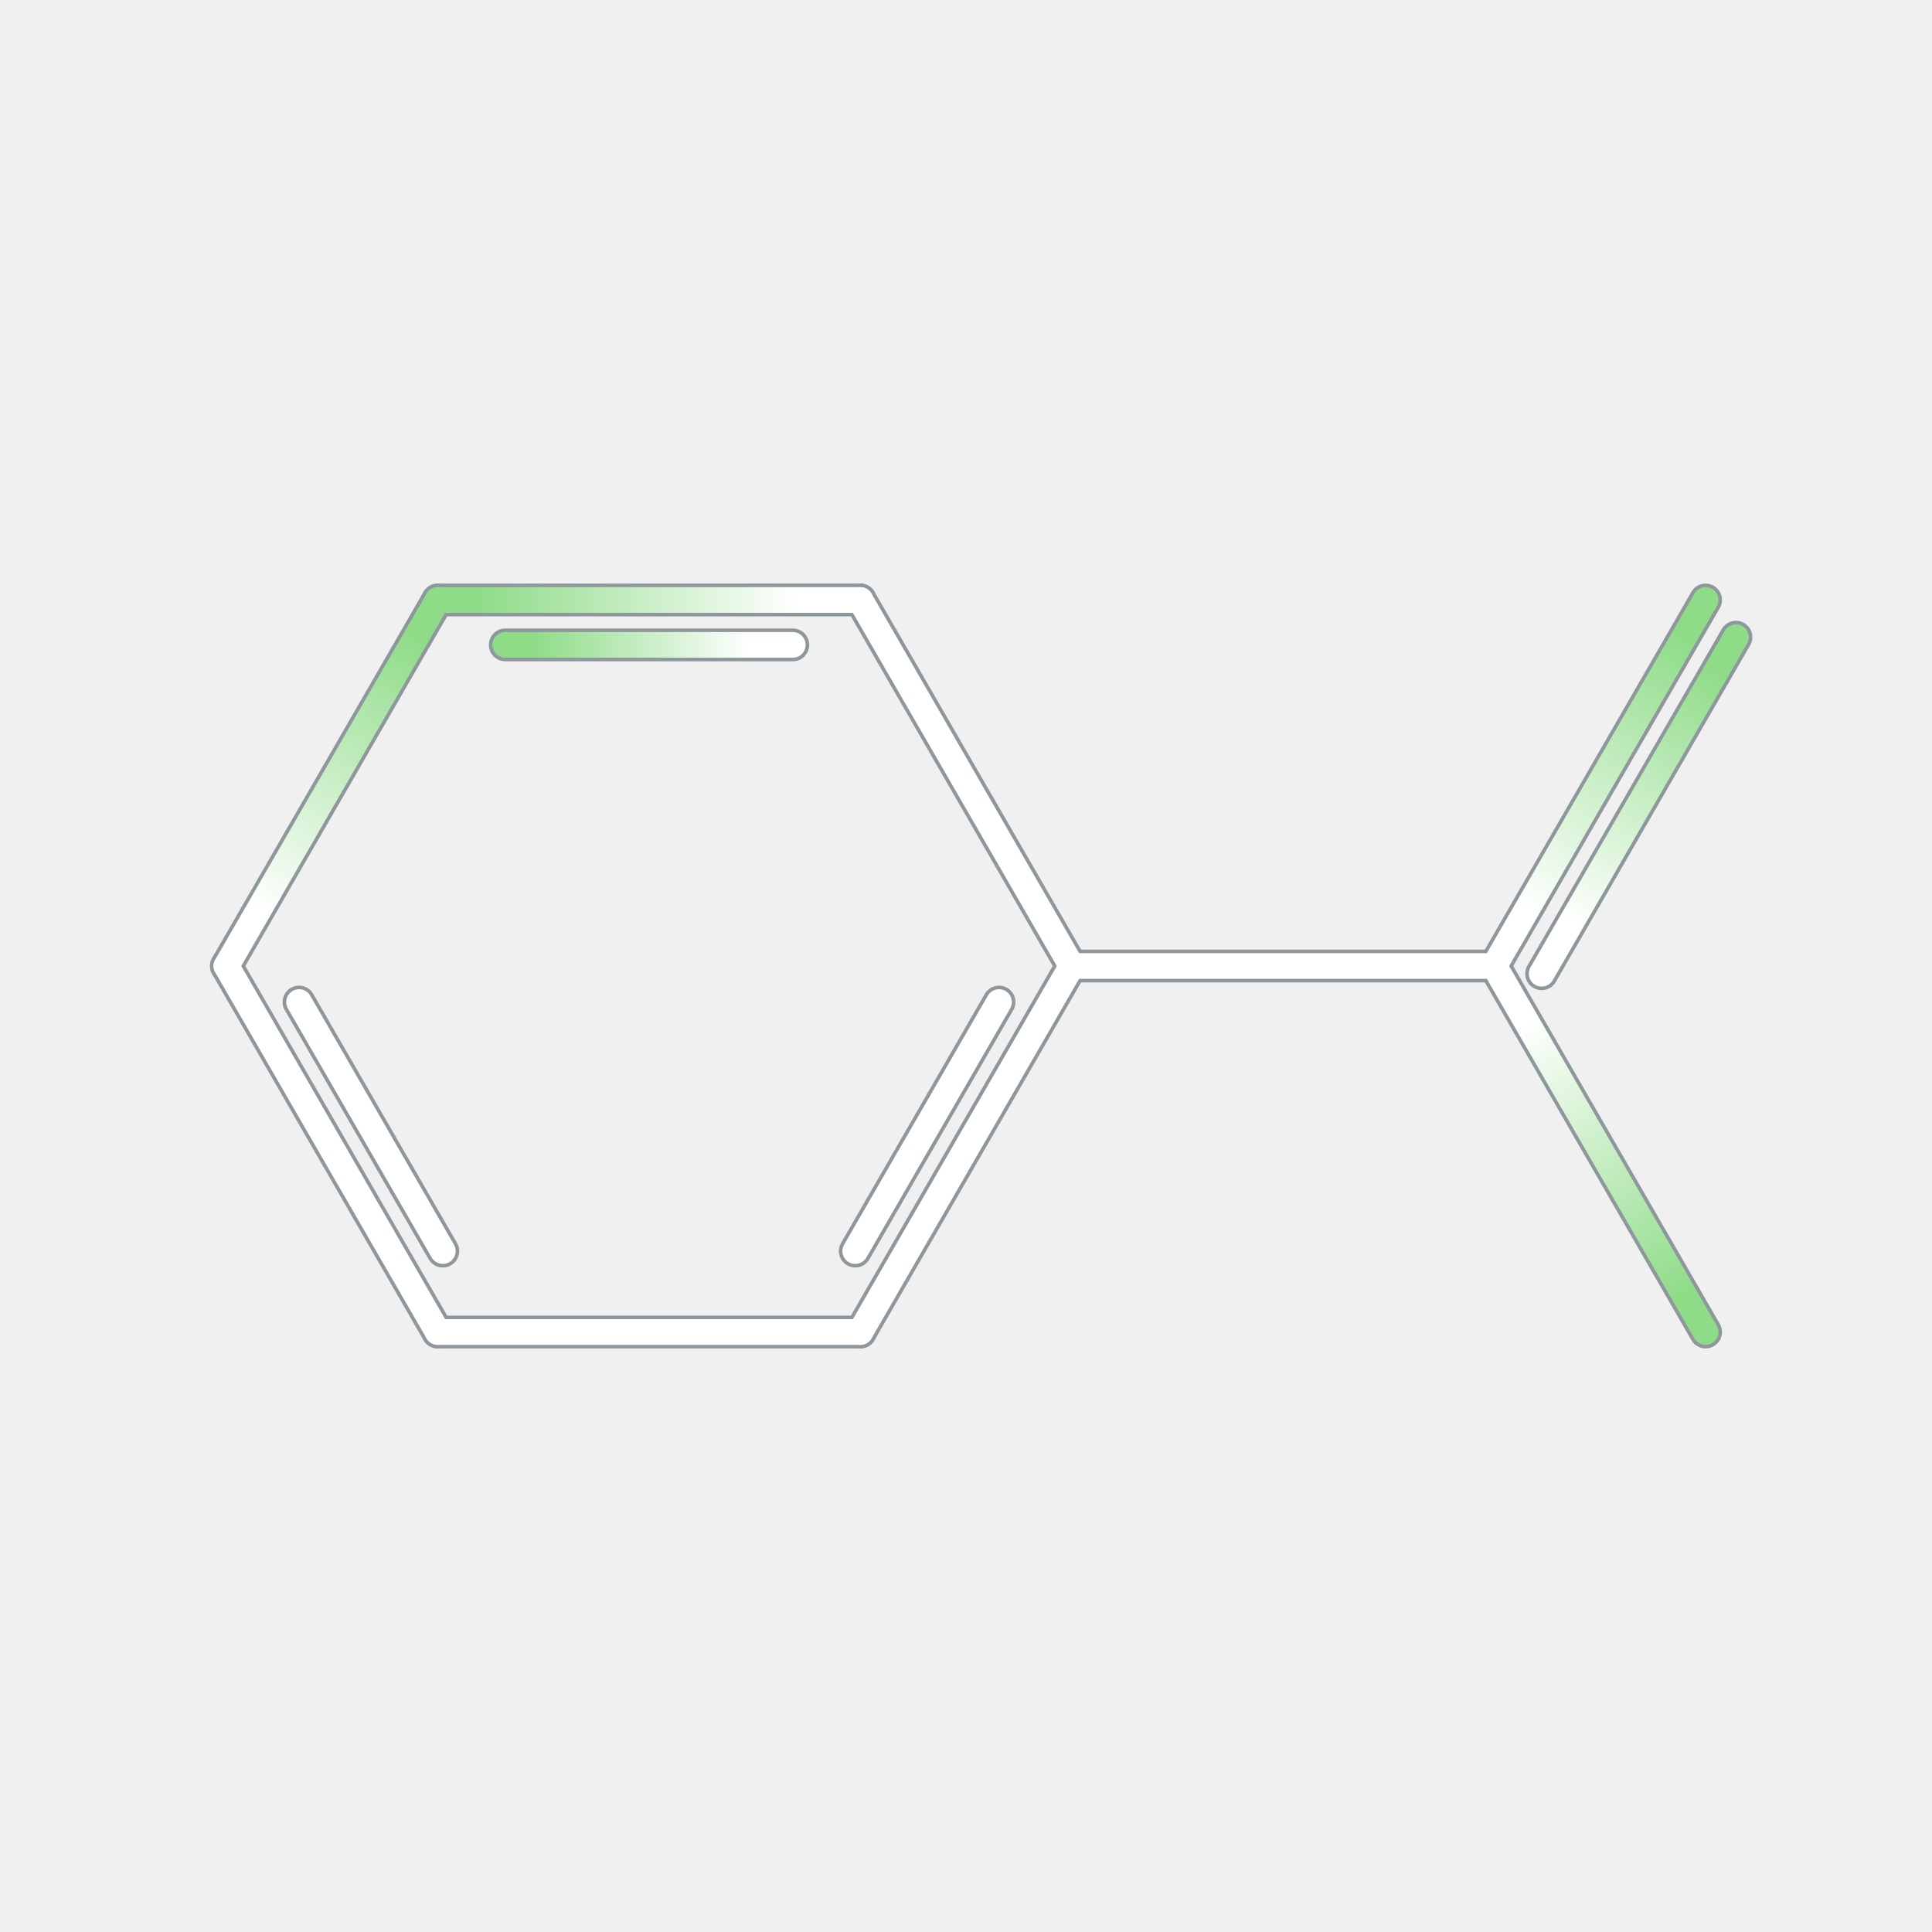
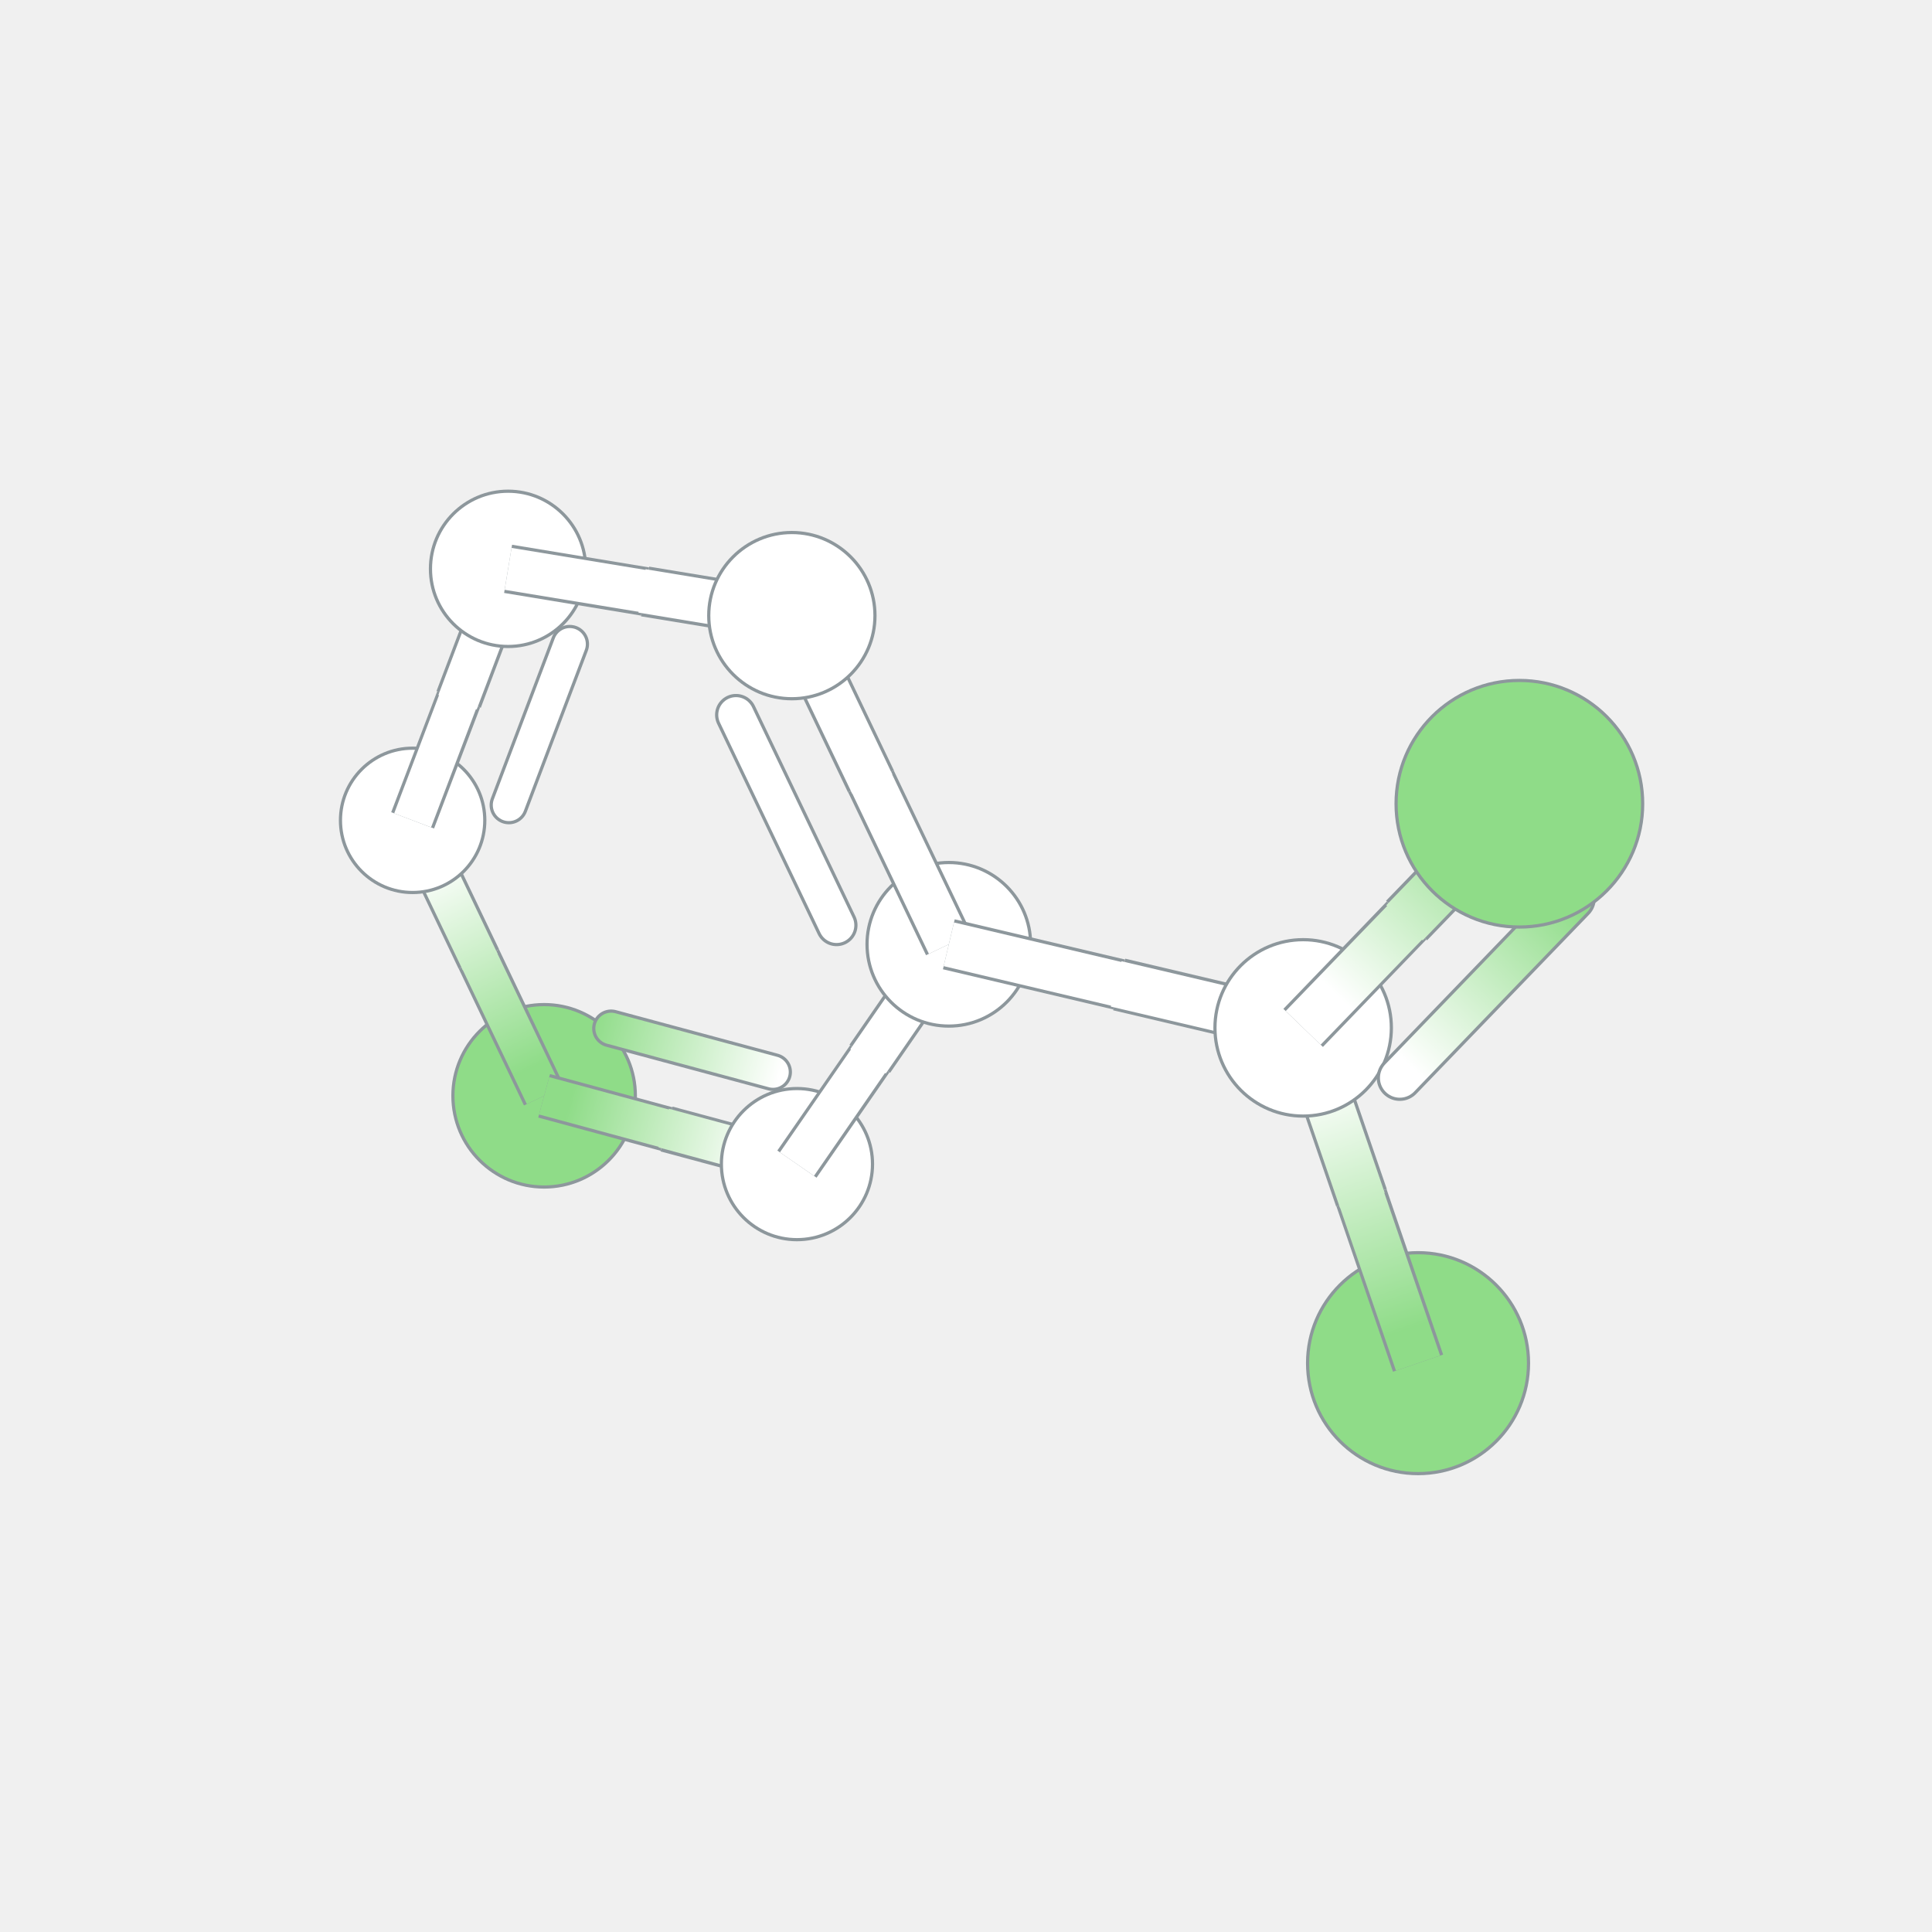
<svg xmlns="http://www.w3.org/2000/svg" viewBox="0 0 1024 1024" width="1024" height="1024">
  <defs>
-     <linearGradient id="b4" gradientUnits="userSpaceOnUse" x1="456.0" y1="318.0" x2="232.0" y2="318.0">
-       <stop offset="0" stop-color="#ffffff" />
+     <linearGradient id="g3" gradientUnits="userSpaceOnUse" x1="422.4" y1="617.0" x2="288.4" y2="580.8">
      <stop offset=".15" stop-color="#ffffff" />
      <stop offset=".9" stop-color="#8fdc88" />
-       <stop offset="1" stop-color="#8fdc88" />
    </linearGradient>
-     <linearGradient id="b5" gradientUnits="userSpaceOnUse" x1="420.2" y1="341.8" x2="267.8" y2="341.8">
-       <stop offset="0" stop-color="#ffffff" />
+     <linearGradient id="g4" gradientUnits="userSpaceOnUse" x1="218.7" y1="434.8" x2="288.4" y2="580.8">
      <stop offset=".15" stop-color="#ffffff" />
      <stop offset=".9" stop-color="#8fdc88" />
-       <stop offset="1" stop-color="#8fdc88" />
    </linearGradient>
-     <linearGradient id="b6" gradientUnits="userSpaceOnUse" x1="232.0" y1="318.0" x2="120.0" y2="512.0">
-       <stop offset="0" stop-color="#8fdc88" />
-       <stop offset=".1" stop-color="#8fdc88" />
-       <stop offset=".85" stop-color="#ffffff" />
-       <stop offset="1" stop-color="#ffffff" />
-     </linearGradient>
-     <linearGradient id="b8" gradientUnits="userSpaceOnUse" x1="792.0" y1="512.0" x2="904.0" y2="318.0">
-       <stop offset="0" stop-color="#ffffff" />
+     <linearGradient id="g6" gradientUnits="userSpaceOnUse" x1="690.7" y1="544.8" x2="805.3" y2="426.0">
      <stop offset=".15" stop-color="#ffffff" />
      <stop offset=".9" stop-color="#8fdc88" />
-       <stop offset="1" stop-color="#8fdc88" />
    </linearGradient>
-     <linearGradient id="b9" gradientUnits="userSpaceOnUse" x1="817.1" y1="516.1" x2="920.1" y2="337.7">
-       <stop offset="0" stop-color="#ffffff" />
+     <linearGradient id="g7" gradientUnits="userSpaceOnUse" x1="690.7" y1="544.8" x2="751.6" y2="722.5">
      <stop offset=".15" stop-color="#ffffff" />
      <stop offset=".9" stop-color="#8fdc88" />
-       <stop offset="1" stop-color="#8fdc88" />
-     </linearGradient>
-     <linearGradient id="b10" gradientUnits="userSpaceOnUse" x1="792.0" y1="512.0" x2="904.0" y2="706.0">
-       <stop offset="0" stop-color="#ffffff" />
-       <stop offset=".15" stop-color="#ffffff" />
-       <stop offset=".9" stop-color="#8fdc88" />
-       <stop offset="1" stop-color="#8fdc88" />
    </linearGradient>
  </defs>
-   <line x1="232.0" y1="706.0" x2="456.0" y2="706.0" stroke="#8d979c" stroke-width="17.4" stroke-linecap="round" />
-   <line x1="456.0" y1="706.0" x2="568.0" y2="512.0" stroke="#8d979c" stroke-width="17.4" stroke-linecap="round" />
-   <line x1="453.3" y1="663.1" x2="529.5" y2="531.1" stroke="#8d979c" stroke-width="17.4" stroke-linecap="round" />
-   <line x1="568.0" y1="512.0" x2="456.0" y2="318.0" stroke="#8d979c" stroke-width="17.4" stroke-linecap="round" />
-   <line x1="456.0" y1="318.0" x2="232.0" y2="318.0" stroke="#8d979c" stroke-width="17.4" stroke-linecap="round" />
-   <line x1="420.2" y1="341.8" x2="267.8" y2="341.8" stroke="#8d979c" stroke-width="17.4" stroke-linecap="round" />
-   <line x1="232.0" y1="318.0" x2="120.0" y2="512.0" stroke="#8d979c" stroke-width="17.4" stroke-linecap="round" />
-   <line x1="568.0" y1="512.0" x2="792.0" y2="512.0" stroke="#8d979c" stroke-width="17.4" stroke-linecap="round" />
-   <line x1="792.0" y1="512.0" x2="904.0" y2="318.0" stroke="#8d979c" stroke-width="17.4" stroke-linecap="round" />
-   <line x1="817.1" y1="516.1" x2="920.1" y2="337.7" stroke="#8d979c" stroke-width="17.4" stroke-linecap="round" />
-   <line x1="792.0" y1="512.0" x2="904.0" y2="706.0" stroke="#8d979c" stroke-width="17.4" stroke-linecap="round" />
-   <line x1="120.0" y1="512.0" x2="232.0" y2="706.0" stroke="#8d979c" stroke-width="17.4" stroke-linecap="round" />
-   <line x1="158.5" y1="531.1" x2="234.7" y2="663.1" stroke="#8d979c" stroke-width="17.4" stroke-linecap="round" />
-   <line x1="232.0" y1="706.0" x2="456.0" y2="706.0" stroke="#ffffff" stroke-width="13.6" stroke-linecap="round" />
-   <line x1="456.0" y1="706.0" x2="568.0" y2="512.0" stroke="#ffffff" stroke-width="13.6" stroke-linecap="round" />
-   <line x1="453.3" y1="663.1" x2="529.5" y2="531.1" stroke="#ffffff" stroke-width="13.6" stroke-linecap="round" />
-   <line x1="568.0" y1="512.0" x2="456.0" y2="318.0" stroke="#ffffff" stroke-width="13.6" stroke-linecap="round" />
-   <line x1="568.0" y1="512.0" x2="792.0" y2="512.0" stroke="#ffffff" stroke-width="13.6" stroke-linecap="round" />
-   <line x1="120.0" y1="512.0" x2="232.0" y2="706.0" stroke="#ffffff" stroke-width="13.6" stroke-linecap="round" />
-   <line x1="158.5" y1="531.1" x2="234.7" y2="663.1" stroke="#ffffff" stroke-width="13.6" stroke-linecap="round" />
-   <line x1="456.0" y1="318.0" x2="232.0" y2="318.0" stroke="url(#b4)" stroke-width="13.6" stroke-linecap="round" />
-   <line x1="420.2" y1="341.8" x2="267.8" y2="341.8" stroke="url(#b5)" stroke-width="13.6" stroke-linecap="round" />
-   <line x1="232.0" y1="318.0" x2="120.0" y2="512.0" stroke="url(#b6)" stroke-width="13.6" stroke-linecap="round" />
-   <line x1="792.0" y1="512.0" x2="904.0" y2="318.0" stroke="url(#b8)" stroke-width="13.6" stroke-linecap="round" />
-   <line x1="817.1" y1="516.1" x2="920.1" y2="337.7" stroke="url(#b9)" stroke-width="13.6" stroke-linecap="round" />
-   <line x1="792.0" y1="512.0" x2="904.0" y2="706.0" stroke="url(#b10)" stroke-width="13.6" stroke-linecap="round" />
+   <circle cx="288.4" cy="580.8" r="49.2" fill="#8d979c" />
+   <circle cx="288.4" cy="580.8" r="47.5" fill="#8fdc88" />
+   <line x1="288.4" y1="580.8" x2="253.8" y2="508.3" stroke="#8d979c" stroke-width="23.7" stroke-linecap="butt" />
+   <line x1="288.4" y1="580.8" x2="253.1" y2="506.9" stroke="url(#g4)" stroke-width="20.3" stroke-linecap="butt" />
+   <line x1="218.7" y1="434.8" x2="253.8" y2="508.3" stroke="#8d979c" stroke-width="23.8" stroke-linecap="butt" />
+   <line x1="218.7" y1="434.8" x2="254.5" y2="509.8" stroke="url(#g4)" stroke-width="20.4" stroke-linecap="butt" />
+   <circle cx="218.7" cy="434.8" r="39.1" fill="#8d979c" />
+   <circle cx="218.7" cy="434.8" r="37.4" fill="#ffffff" />
+   <line x1="288.4" y1="580.8" x2="353.3" y2="598.4" stroke="#8d979c" stroke-width="23.9" stroke-linecap="butt" />
+   <line x1="288.4" y1="580.8" x2="354.9" y2="598.8" stroke="url(#g3)" stroke-width="20.5" stroke-linecap="butt" />
+   <line x1="409.7" y1="568.2" x2="323.9" y2="545.1" stroke="#8d979c" stroke-width="20.1" stroke-linecap="round" />
+   <line x1="409.7" y1="568.2" x2="323.9" y2="545.1" stroke="url(#g3)" stroke-width="16.7" stroke-linecap="round" />
+   <line x1="218.7" y1="434.8" x2="243.1" y2="370.7" stroke="#8d979c" stroke-width="24.3" stroke-linecap="butt" />
+   <line x1="218.7" y1="434.8" x2="243.6" y2="369.2" stroke="#ffffff" stroke-width="20.9" stroke-linecap="butt" />
+   <line x1="422.4" y1="617.0" x2="353.3" y2="598.4" stroke="#8d979c" stroke-width="24.6" stroke-linecap="butt" />
+   <line x1="422.4" y1="617.0" x2="351.8" y2="597.9" stroke="url(#g3)" stroke-width="21.2" stroke-linecap="butt" />
+   <line x1="269.7" y1="426.7" x2="302.0" y2="341.4" stroke="#8d979c" stroke-width="20.4" stroke-linecap="round" />
+   <line x1="269.7" y1="426.7" x2="302.0" y2="341.4" stroke="#ffffff" stroke-width="17.0" stroke-linecap="round" />
+   <circle cx="422.4" cy="617.0" r="40.9" fill="#8d979c" />
+   <circle cx="422.4" cy="617.0" r="39.2" fill="#ffffff" />
+   <line x1="269.3" y1="301.5" x2="243.1" y2="370.7" stroke="#8d979c" stroke-width="25.1" stroke-linecap="butt" />
+   <line x1="269.3" y1="301.5" x2="242.5" y2="372.2" stroke="#ffffff" stroke-width="21.7" stroke-linecap="butt" />
+   <line x1="422.4" y1="617.0" x2="461.0" y2="561.2" stroke="#8d979c" stroke-width="25.3" stroke-linecap="butt" />
+   <line x1="422.4" y1="617.0" x2="461.9" y2="559.8" stroke="#ffffff" stroke-width="21.9" stroke-linecap="butt" />
+   <circle cx="269.3" cy="301.5" r="42.0" fill="#8d979c" />
+   <circle cx="269.3" cy="301.5" r="40.3" fill="#ffffff" />
+   <line x1="269.3" y1="301.5" x2="341.9" y2="313.5" stroke="#8d979c" stroke-width="25.9" stroke-linecap="butt" />
+   <line x1="269.3" y1="301.5" x2="343.5" y2="313.7" stroke="#ffffff" stroke-width="22.5" stroke-linecap="butt" />
+   <line x1="502.9" y1="500.5" x2="461.0" y2="561.2" stroke="#8d979c" stroke-width="26.2" stroke-linecap="butt" />
+   <line x1="502.9" y1="500.5" x2="460.1" y2="562.5" stroke="#ffffff" stroke-width="22.8" stroke-linecap="butt" />
+   <line x1="419.7" y1="326.3" x2="341.9" y2="313.5" stroke="#8d979c" stroke-width="26.7" stroke-linecap="butt" />
+   <line x1="419.7" y1="326.3" x2="340.3" y2="313.2" stroke="#ffffff" stroke-width="23.3" stroke-linecap="butt" />
+   <circle cx="502.9" cy="500.5" r="44.2" fill="#8d979c" />
+   <circle cx="502.9" cy="500.5" r="42.5" fill="#ffffff" />
+   <line x1="502.9" y1="500.5" x2="461.6" y2="414.1" stroke="#8d979c" stroke-width="26.8" stroke-linecap="butt" />
+   <line x1="502.9" y1="500.5" x2="460.9" y2="412.6" stroke="#ffffff" stroke-width="23.4" stroke-linecap="butt" />
+   <line x1="390.1" y1="378.9" x2="443.4" y2="490.4" stroke="#8d979c" stroke-width="22.2" stroke-linecap="round" />
+   <line x1="390.1" y1="378.9" x2="443.4" y2="490.4" stroke="#ffffff" stroke-width="18.8" stroke-linecap="round" />
+   <line x1="419.7" y1="326.3" x2="461.6" y2="414.1" stroke="#8d979c" stroke-width="27.0" stroke-linecap="butt" />
+   <line x1="419.7" y1="326.3" x2="462.3" y2="415.5" stroke="#ffffff" stroke-width="23.6" stroke-linecap="butt" />
+   <circle cx="419.7" cy="326.3" r="44.9" fill="#8d979c" />
+   <circle cx="419.7" cy="326.3" r="43.2" fill="#ffffff" />
+   <line x1="502.9" y1="500.5" x2="593.2" y2="521.8" stroke="#8d979c" stroke-width="27.2" stroke-linecap="butt" />
+   <line x1="502.9" y1="500.5" x2="594.8" y2="522.2" stroke="#ffffff" stroke-width="23.8" stroke-linecap="butt" />
+   <circle cx="751.6" cy="722.5" r="59.4" fill="#8d979c" />
+   <circle cx="751.6" cy="722.5" r="57.7" fill="#8fdc88" />
+   <line x1="690.7" y1="544.8" x2="593.2" y2="521.8" stroke="#8d979c" stroke-width="28.1" stroke-linecap="butt" />
+   <line x1="690.7" y1="544.8" x2="591.6" y2="521.5" stroke="#ffffff" stroke-width="24.7" stroke-linecap="butt" />
+   <line x1="751.6" y1="722.5" x2="721.6" y2="634.8" stroke="#8d979c" stroke-width="28.1" stroke-linecap="butt" />
+   <line x1="751.6" y1="722.5" x2="721.0" y2="633.3" stroke="url(#g7)" stroke-width="24.7" stroke-linecap="butt" />
+   <line x1="690.7" y1="544.8" x2="721.6" y2="634.8" stroke="#8d979c" stroke-width="28.4" stroke-linecap="butt" />
+   <line x1="690.7" y1="544.8" x2="722.1" y2="636.3" stroke="url(#g7)" stroke-width="25.0" stroke-linecap="butt" />
+   <circle cx="690.7" cy="544.8" r="47.6" fill="#8d979c" />
+   <circle cx="690.7" cy="544.8" r="45.9" fill="#ffffff" />
+   <line x1="690.7" y1="544.8" x2="745.5" y2="487.9" stroke="#8d979c" stroke-width="29.1" stroke-linecap="butt" />
+   <line x1="690.7" y1="544.8" x2="746.7" y2="486.8" stroke="url(#g6)" stroke-width="25.7" stroke-linecap="butt" />
+   <line x1="741.9" y1="571.3" x2="833.6" y2="476.2" stroke="#8d979c" stroke-width="24.4" stroke-linecap="round" />
+   <line x1="741.9" y1="571.3" x2="833.6" y2="476.2" stroke="url(#g6)" stroke-width="21.0" stroke-linecap="round" />
+   <line x1="805.3" y1="426.0" x2="745.5" y2="487.9" stroke="#8d979c" stroke-width="30.2" stroke-linecap="butt" />
+   <line x1="805.3" y1="426.0" x2="744.4" y2="489.1" stroke="url(#g6)" stroke-width="26.8" stroke-linecap="butt" />
+   <circle cx="805.3" cy="426.0" r="66.2" fill="#8d979c" />
+   <circle cx="805.3" cy="426.0" r="64.5" fill="#8fdc88" />
</svg>
